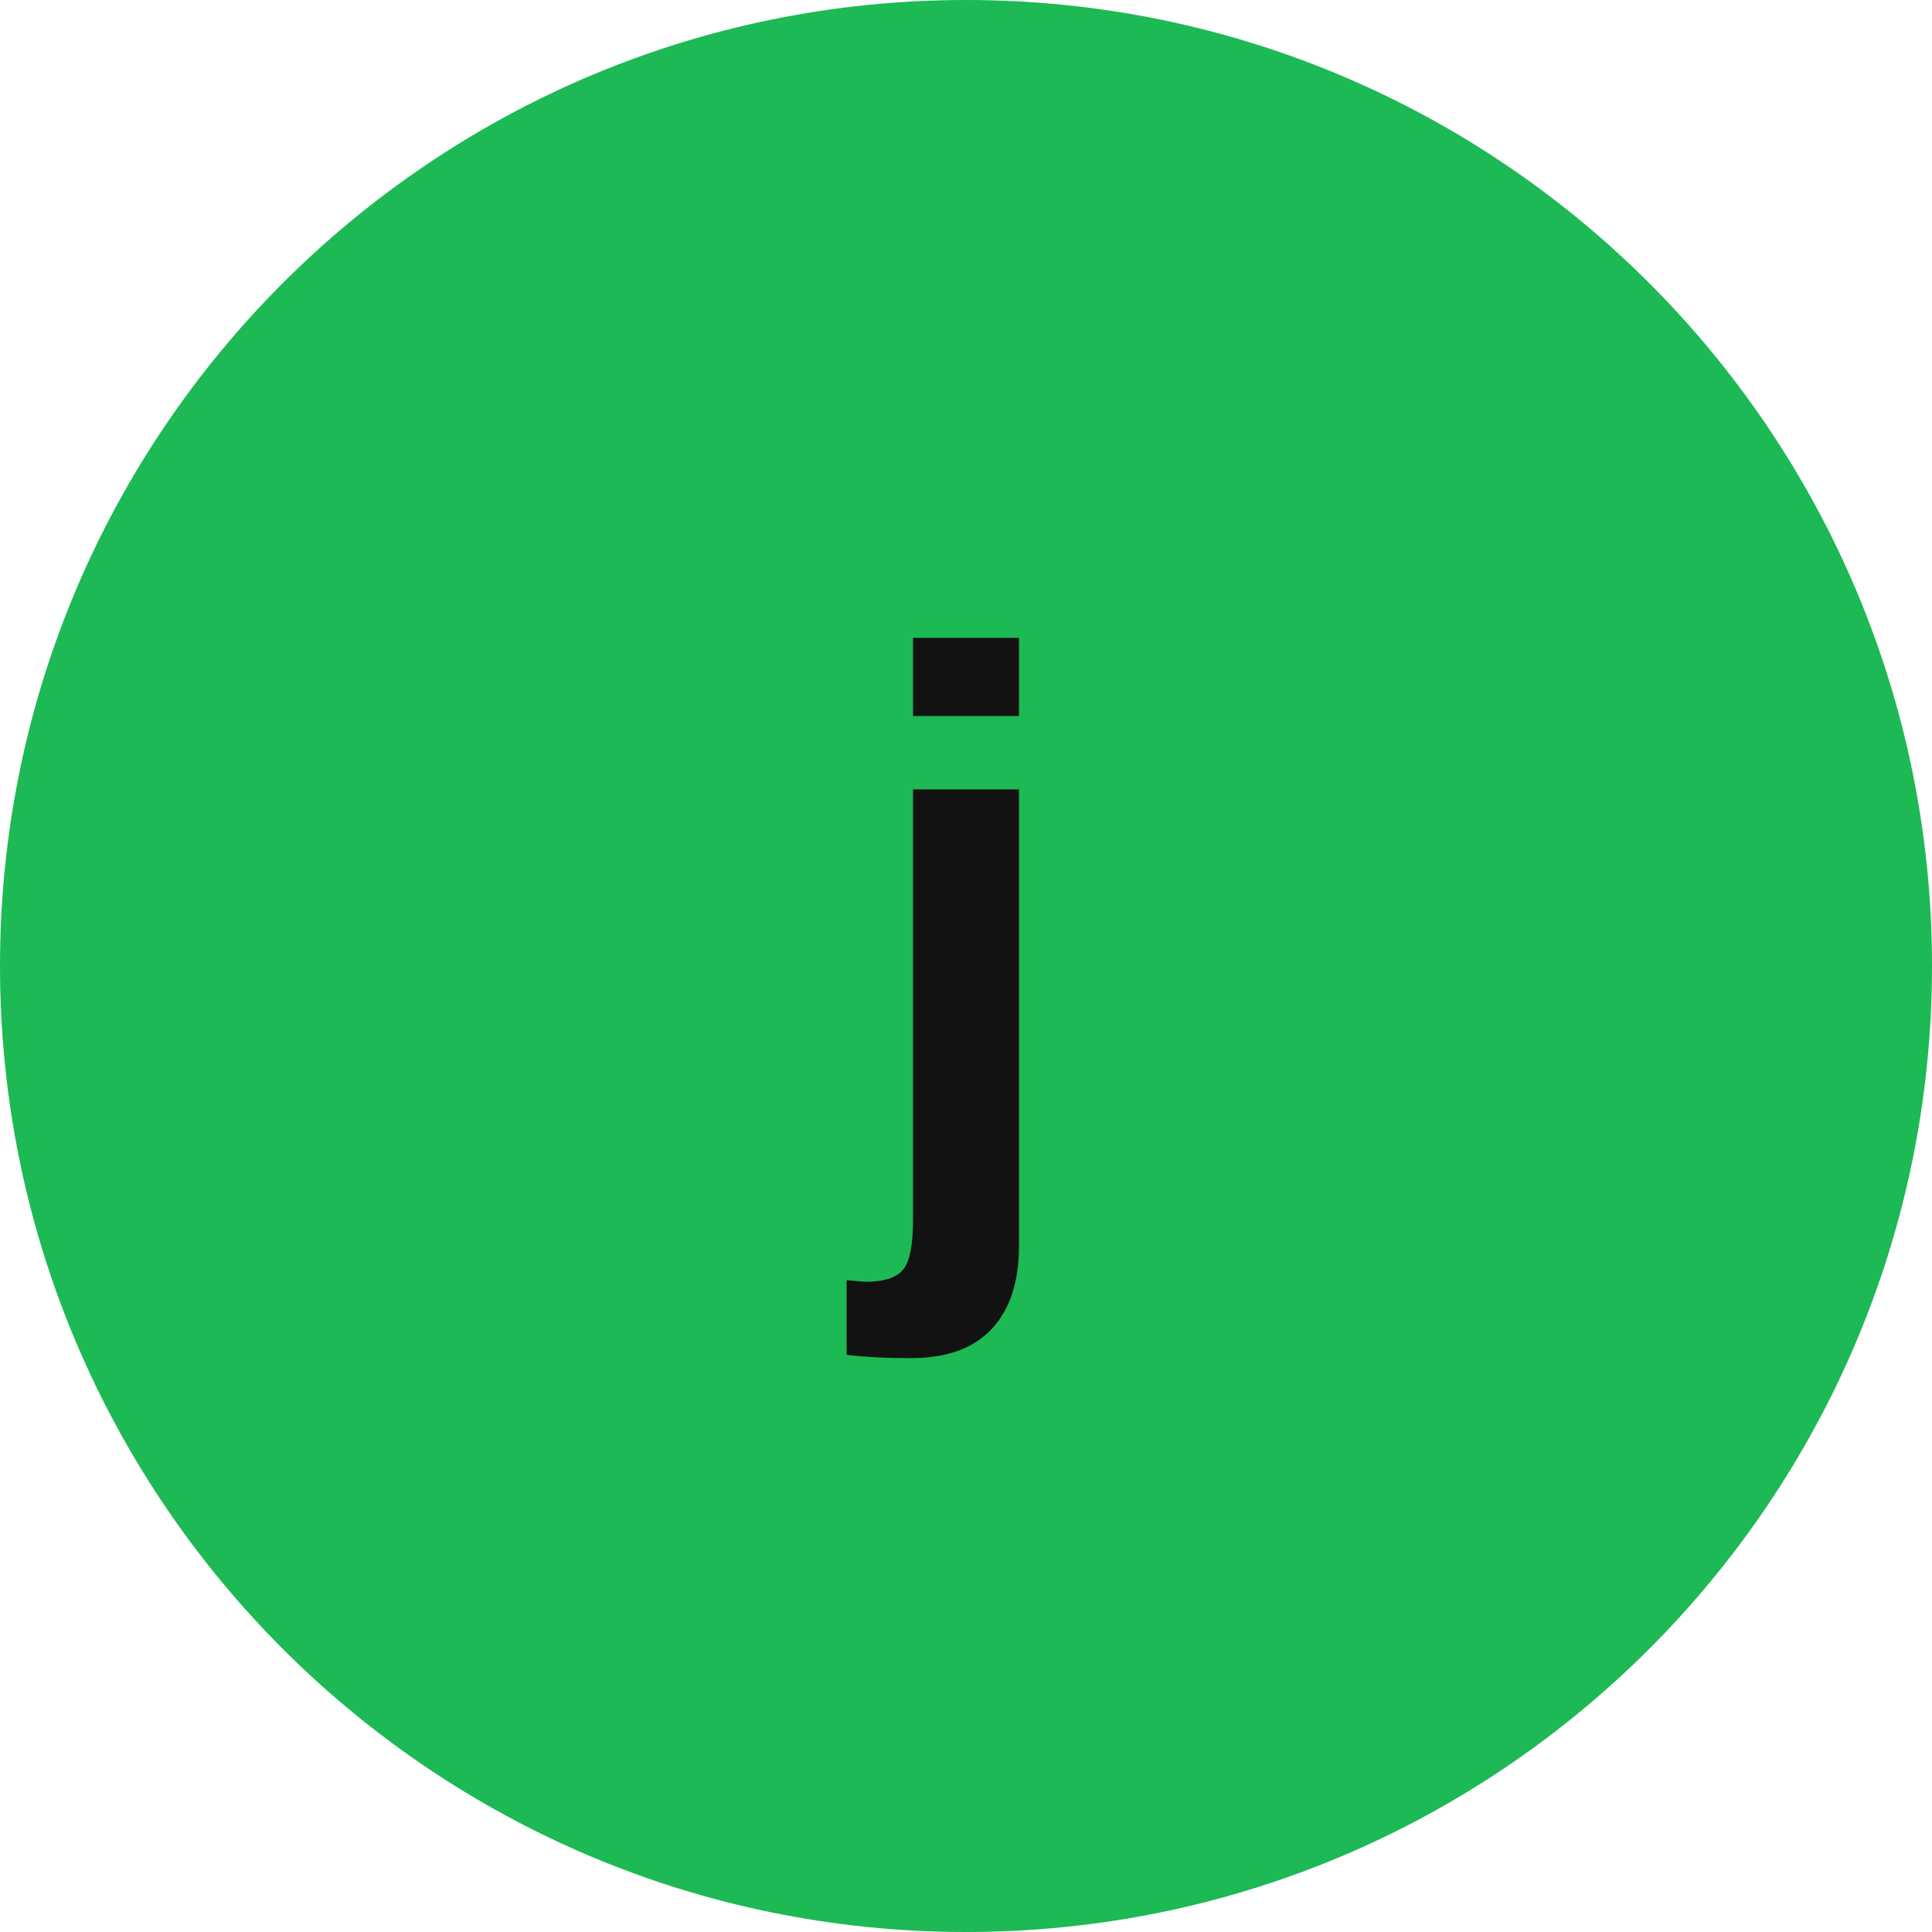
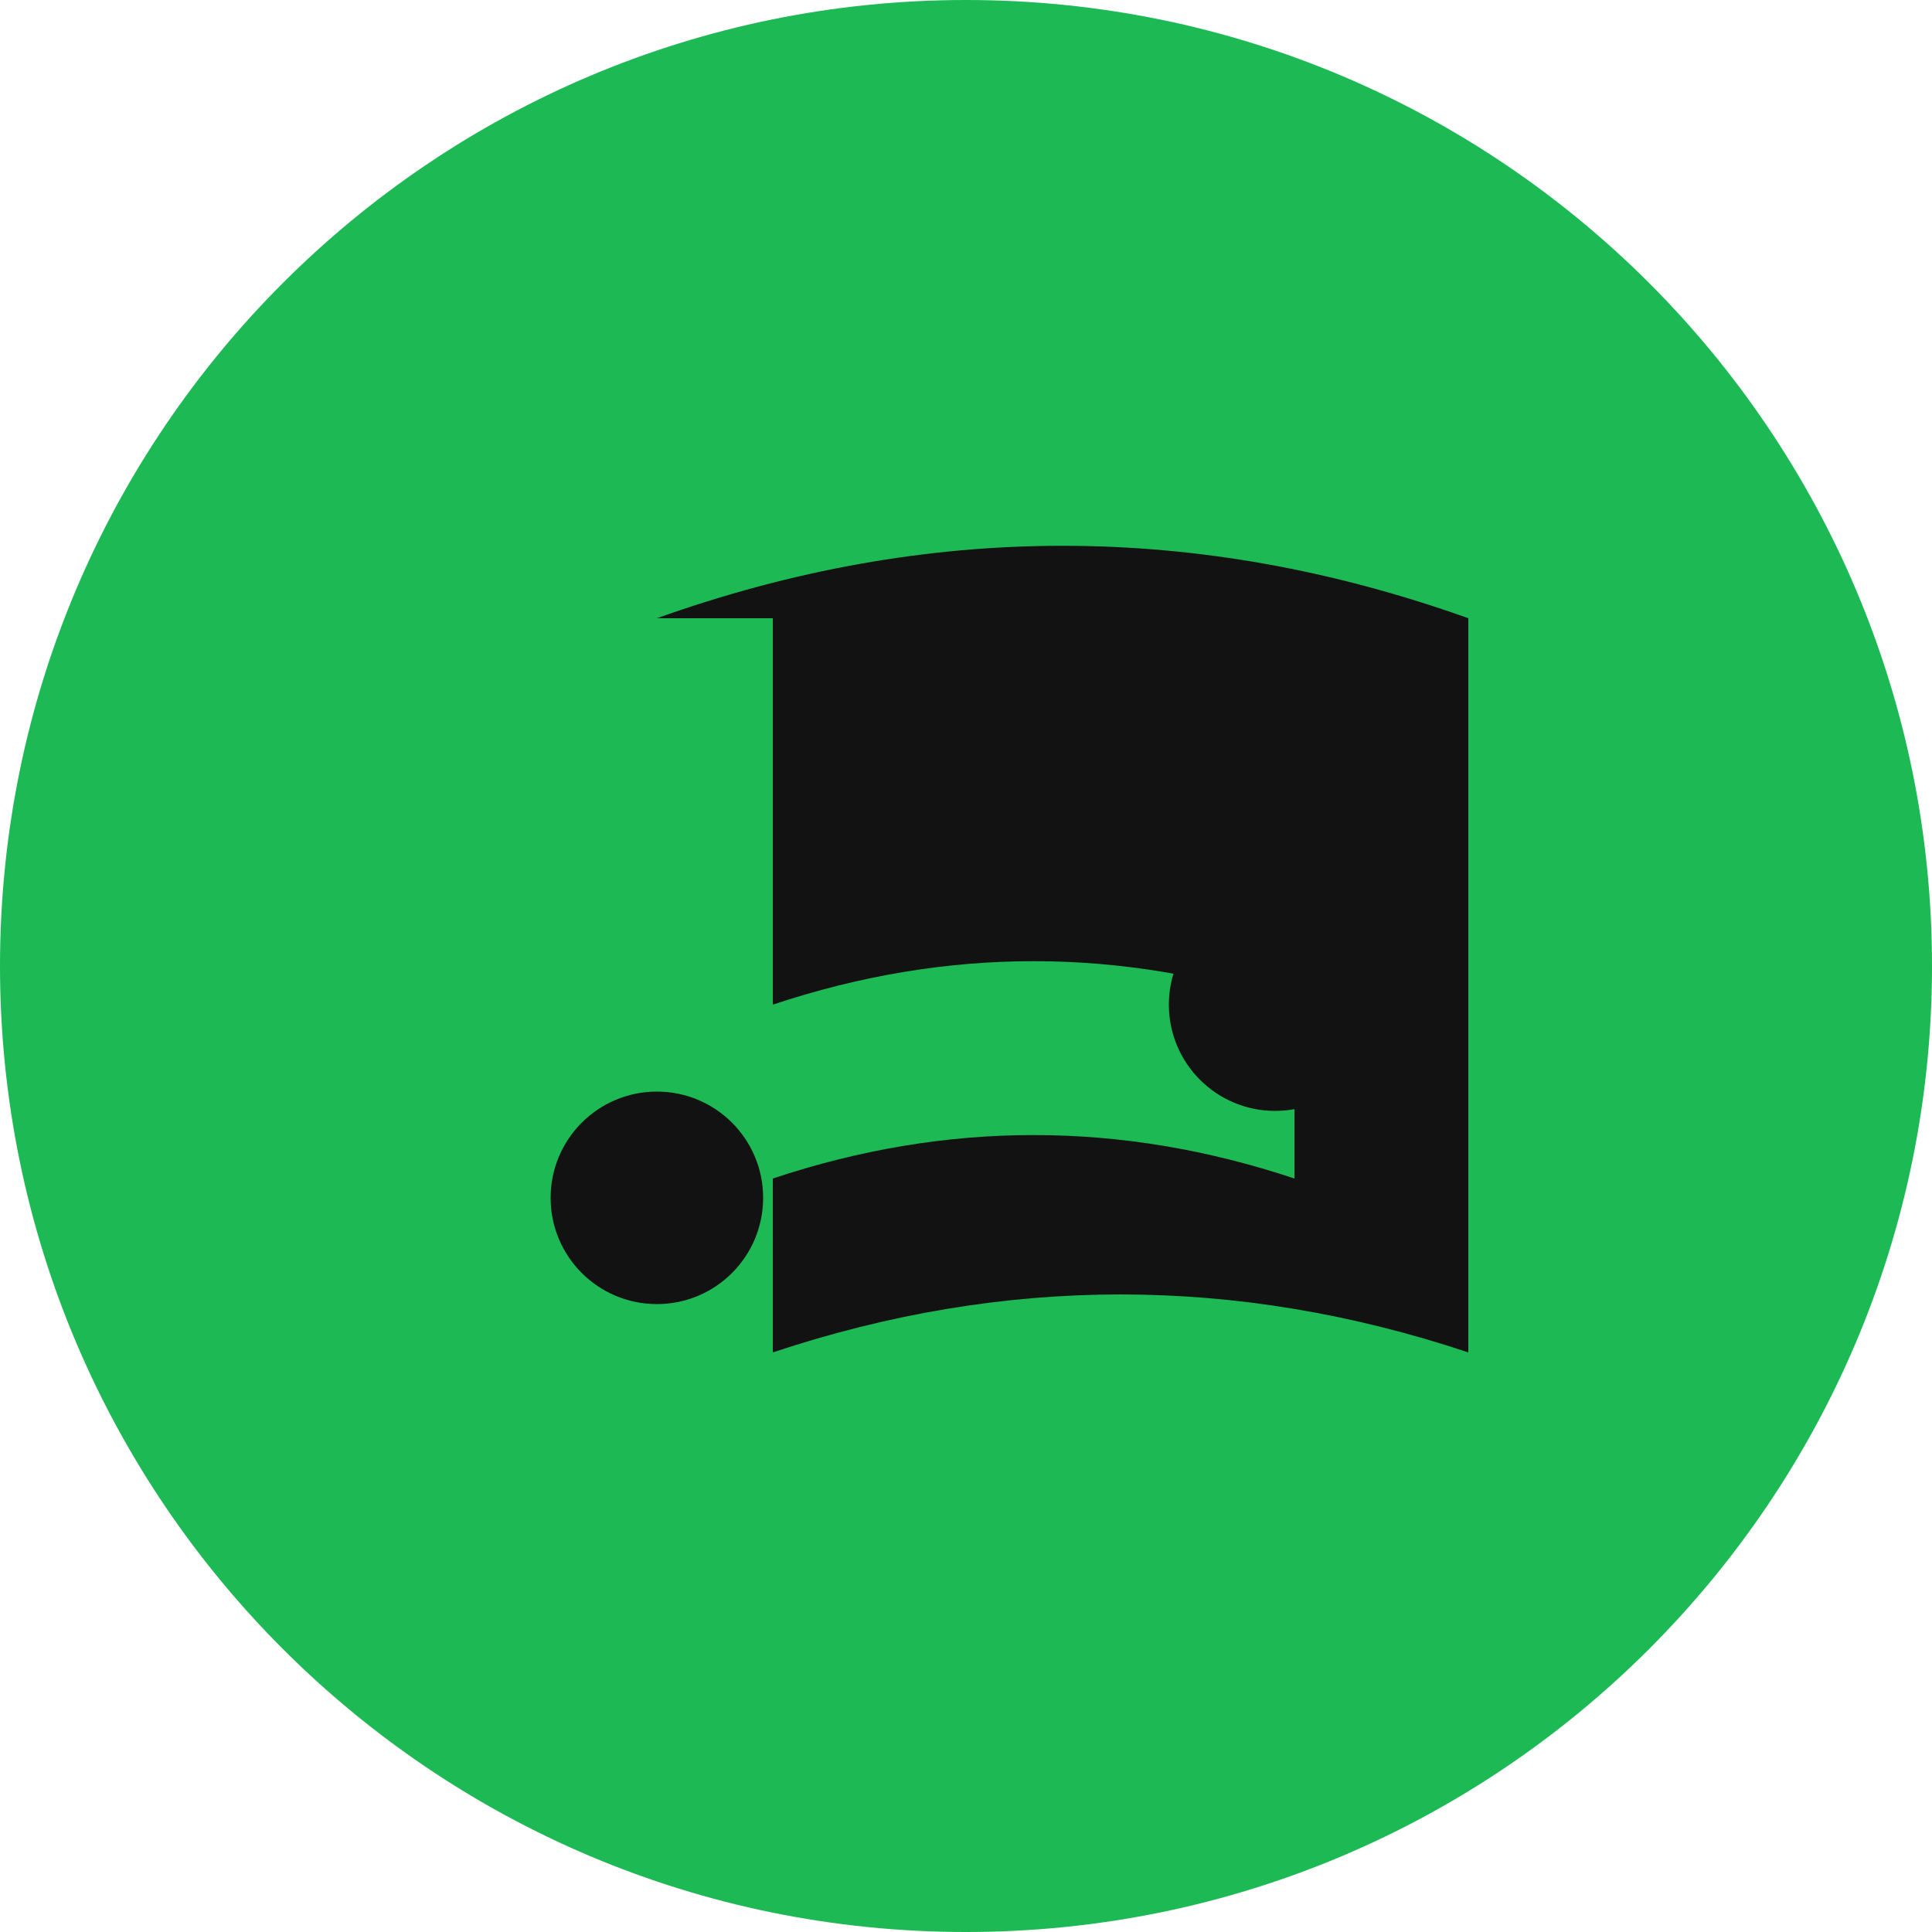
<svg xmlns="http://www.w3.org/2000/svg" viewBox="0 0 100 100">
  <circle cx="50" cy="50" r="50" fill="#1db954" />
-   <text x="50" y="62" text-anchor="middle" font-size="40" fill="#121212" font-family="Arial,sans-serif" font-weight="bold">j</text>
+   <path fill="#121212" d="M34 32c14-5 28-5 42 0v38c-12-4-24-4-36 0v-9c9-3 18-3 27 0v-9c-9-3-18-3-27 0V32z" />
+   <circle cx="34" cy="62" r="5.5" fill="#121212" />
+   <circle cx="66" cy="52" r="5.5" fill="#121212" />
</svg>
